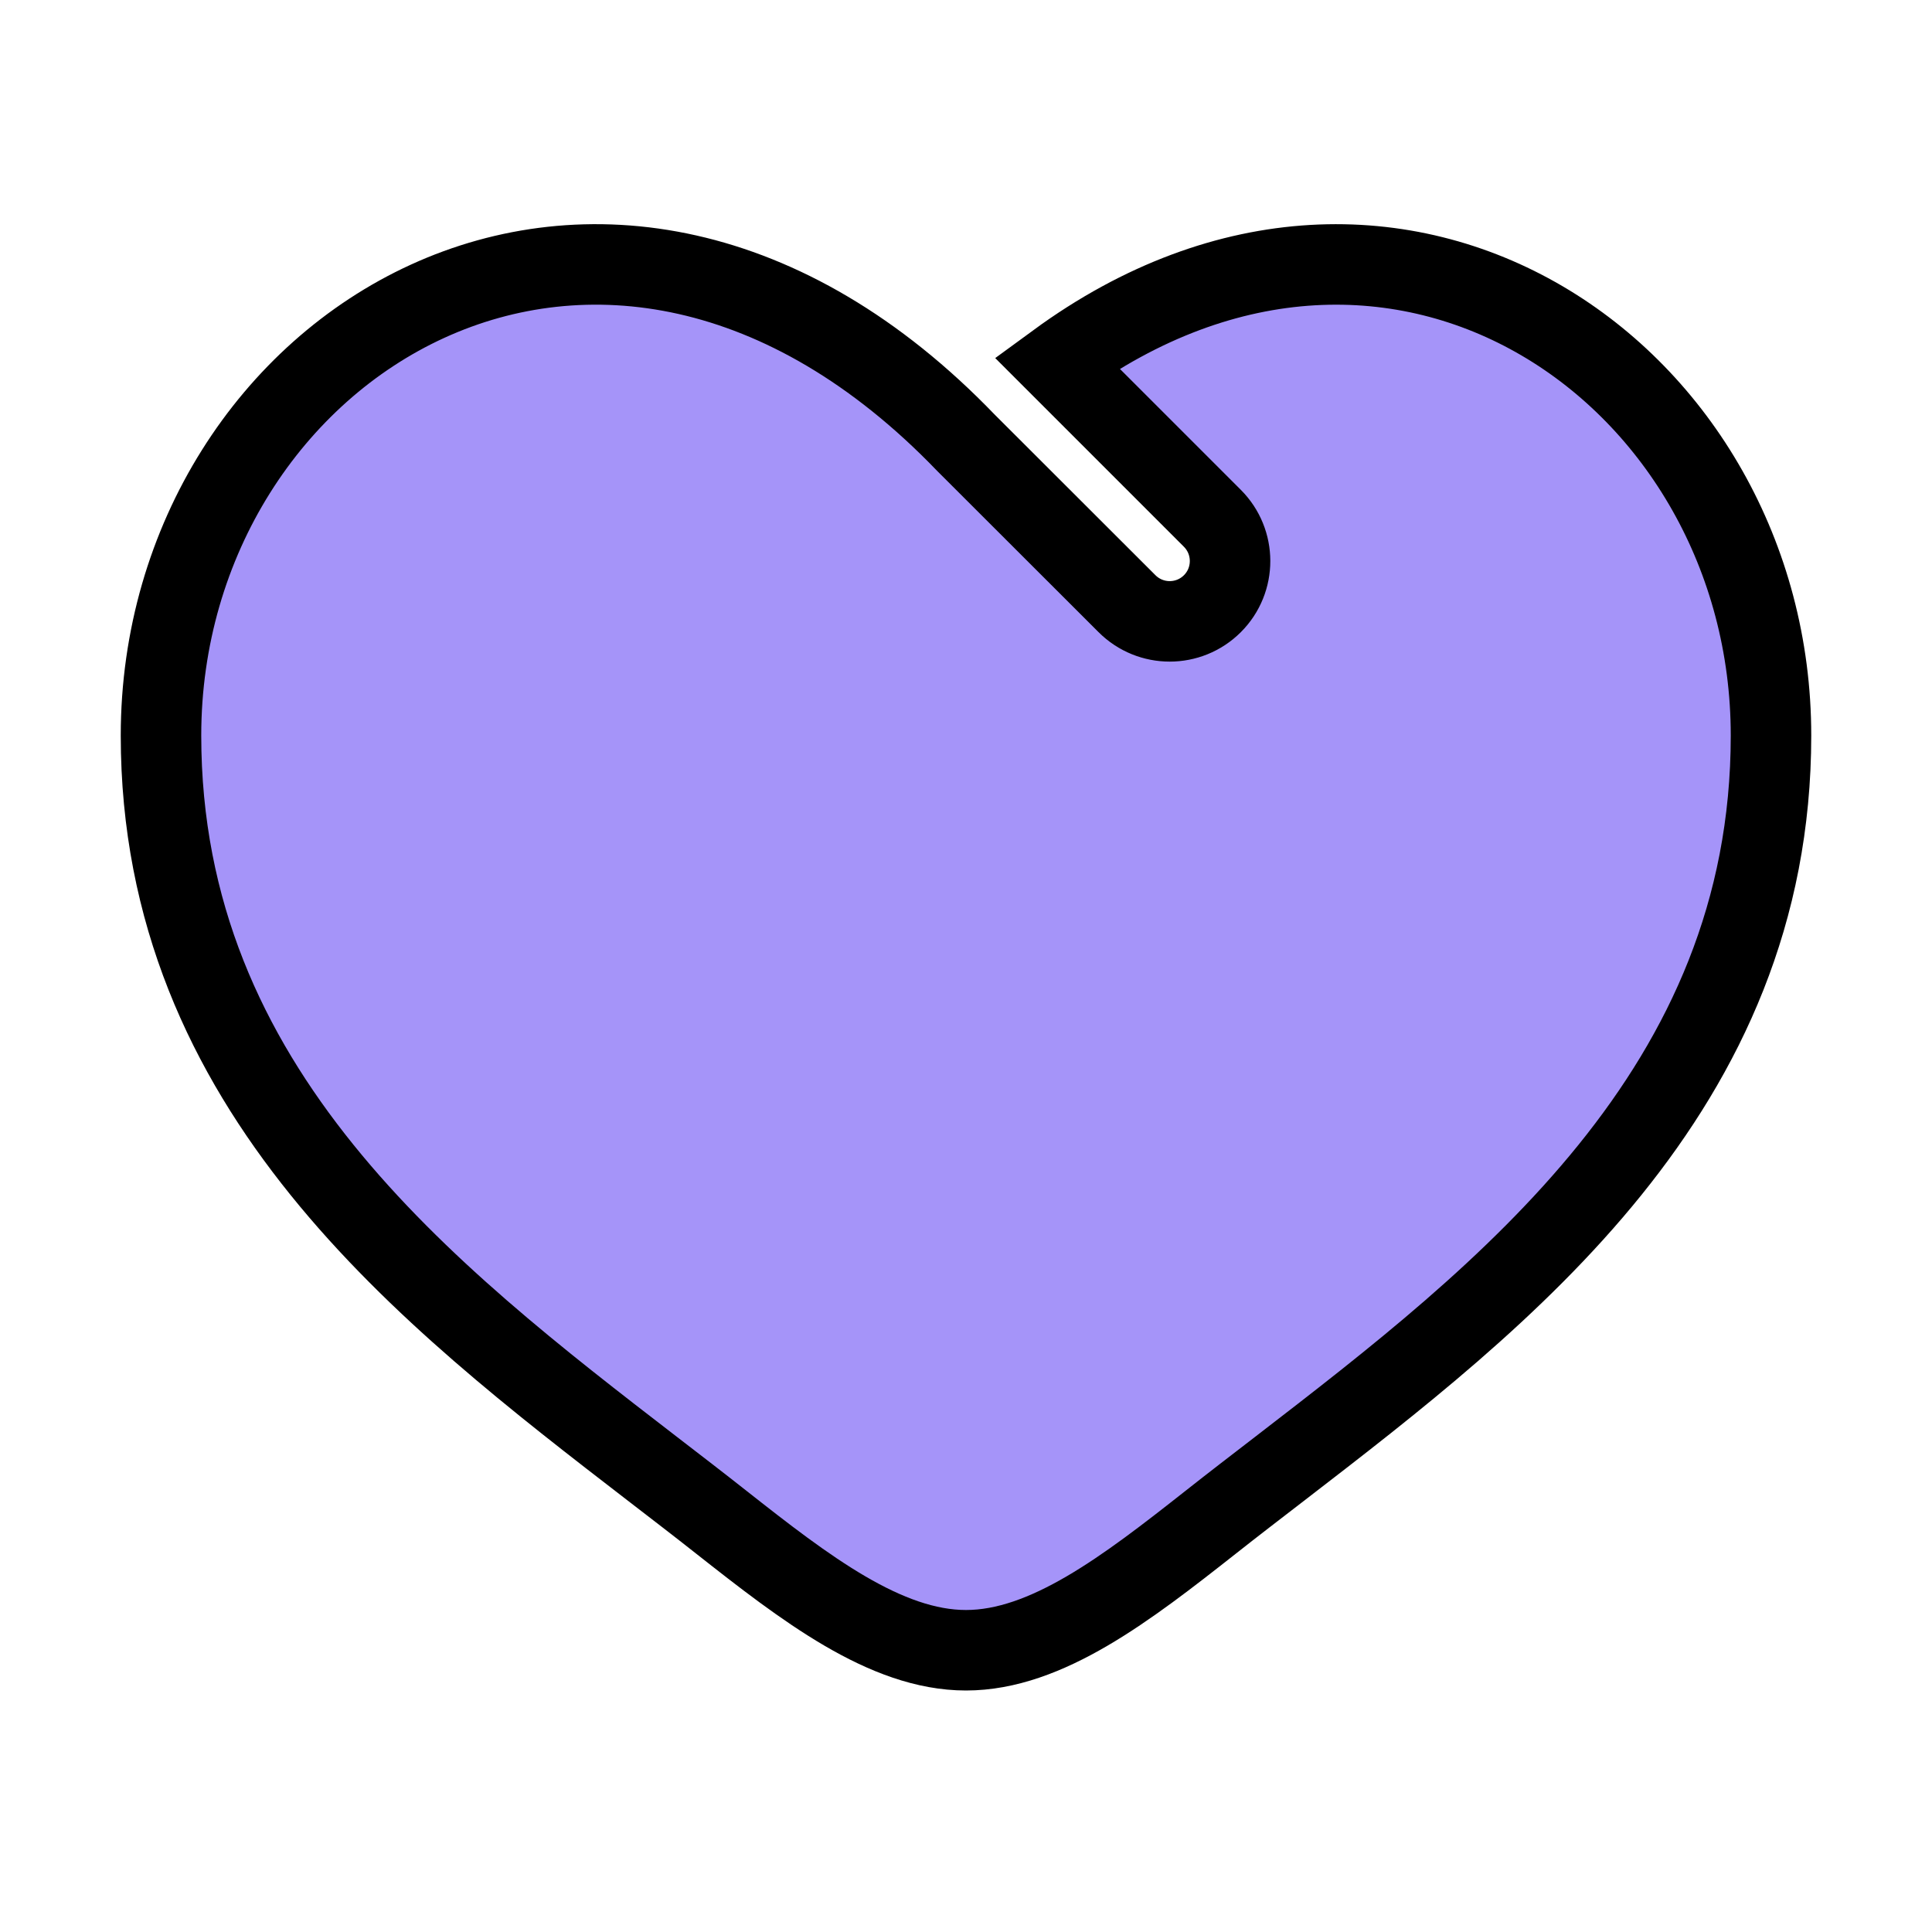
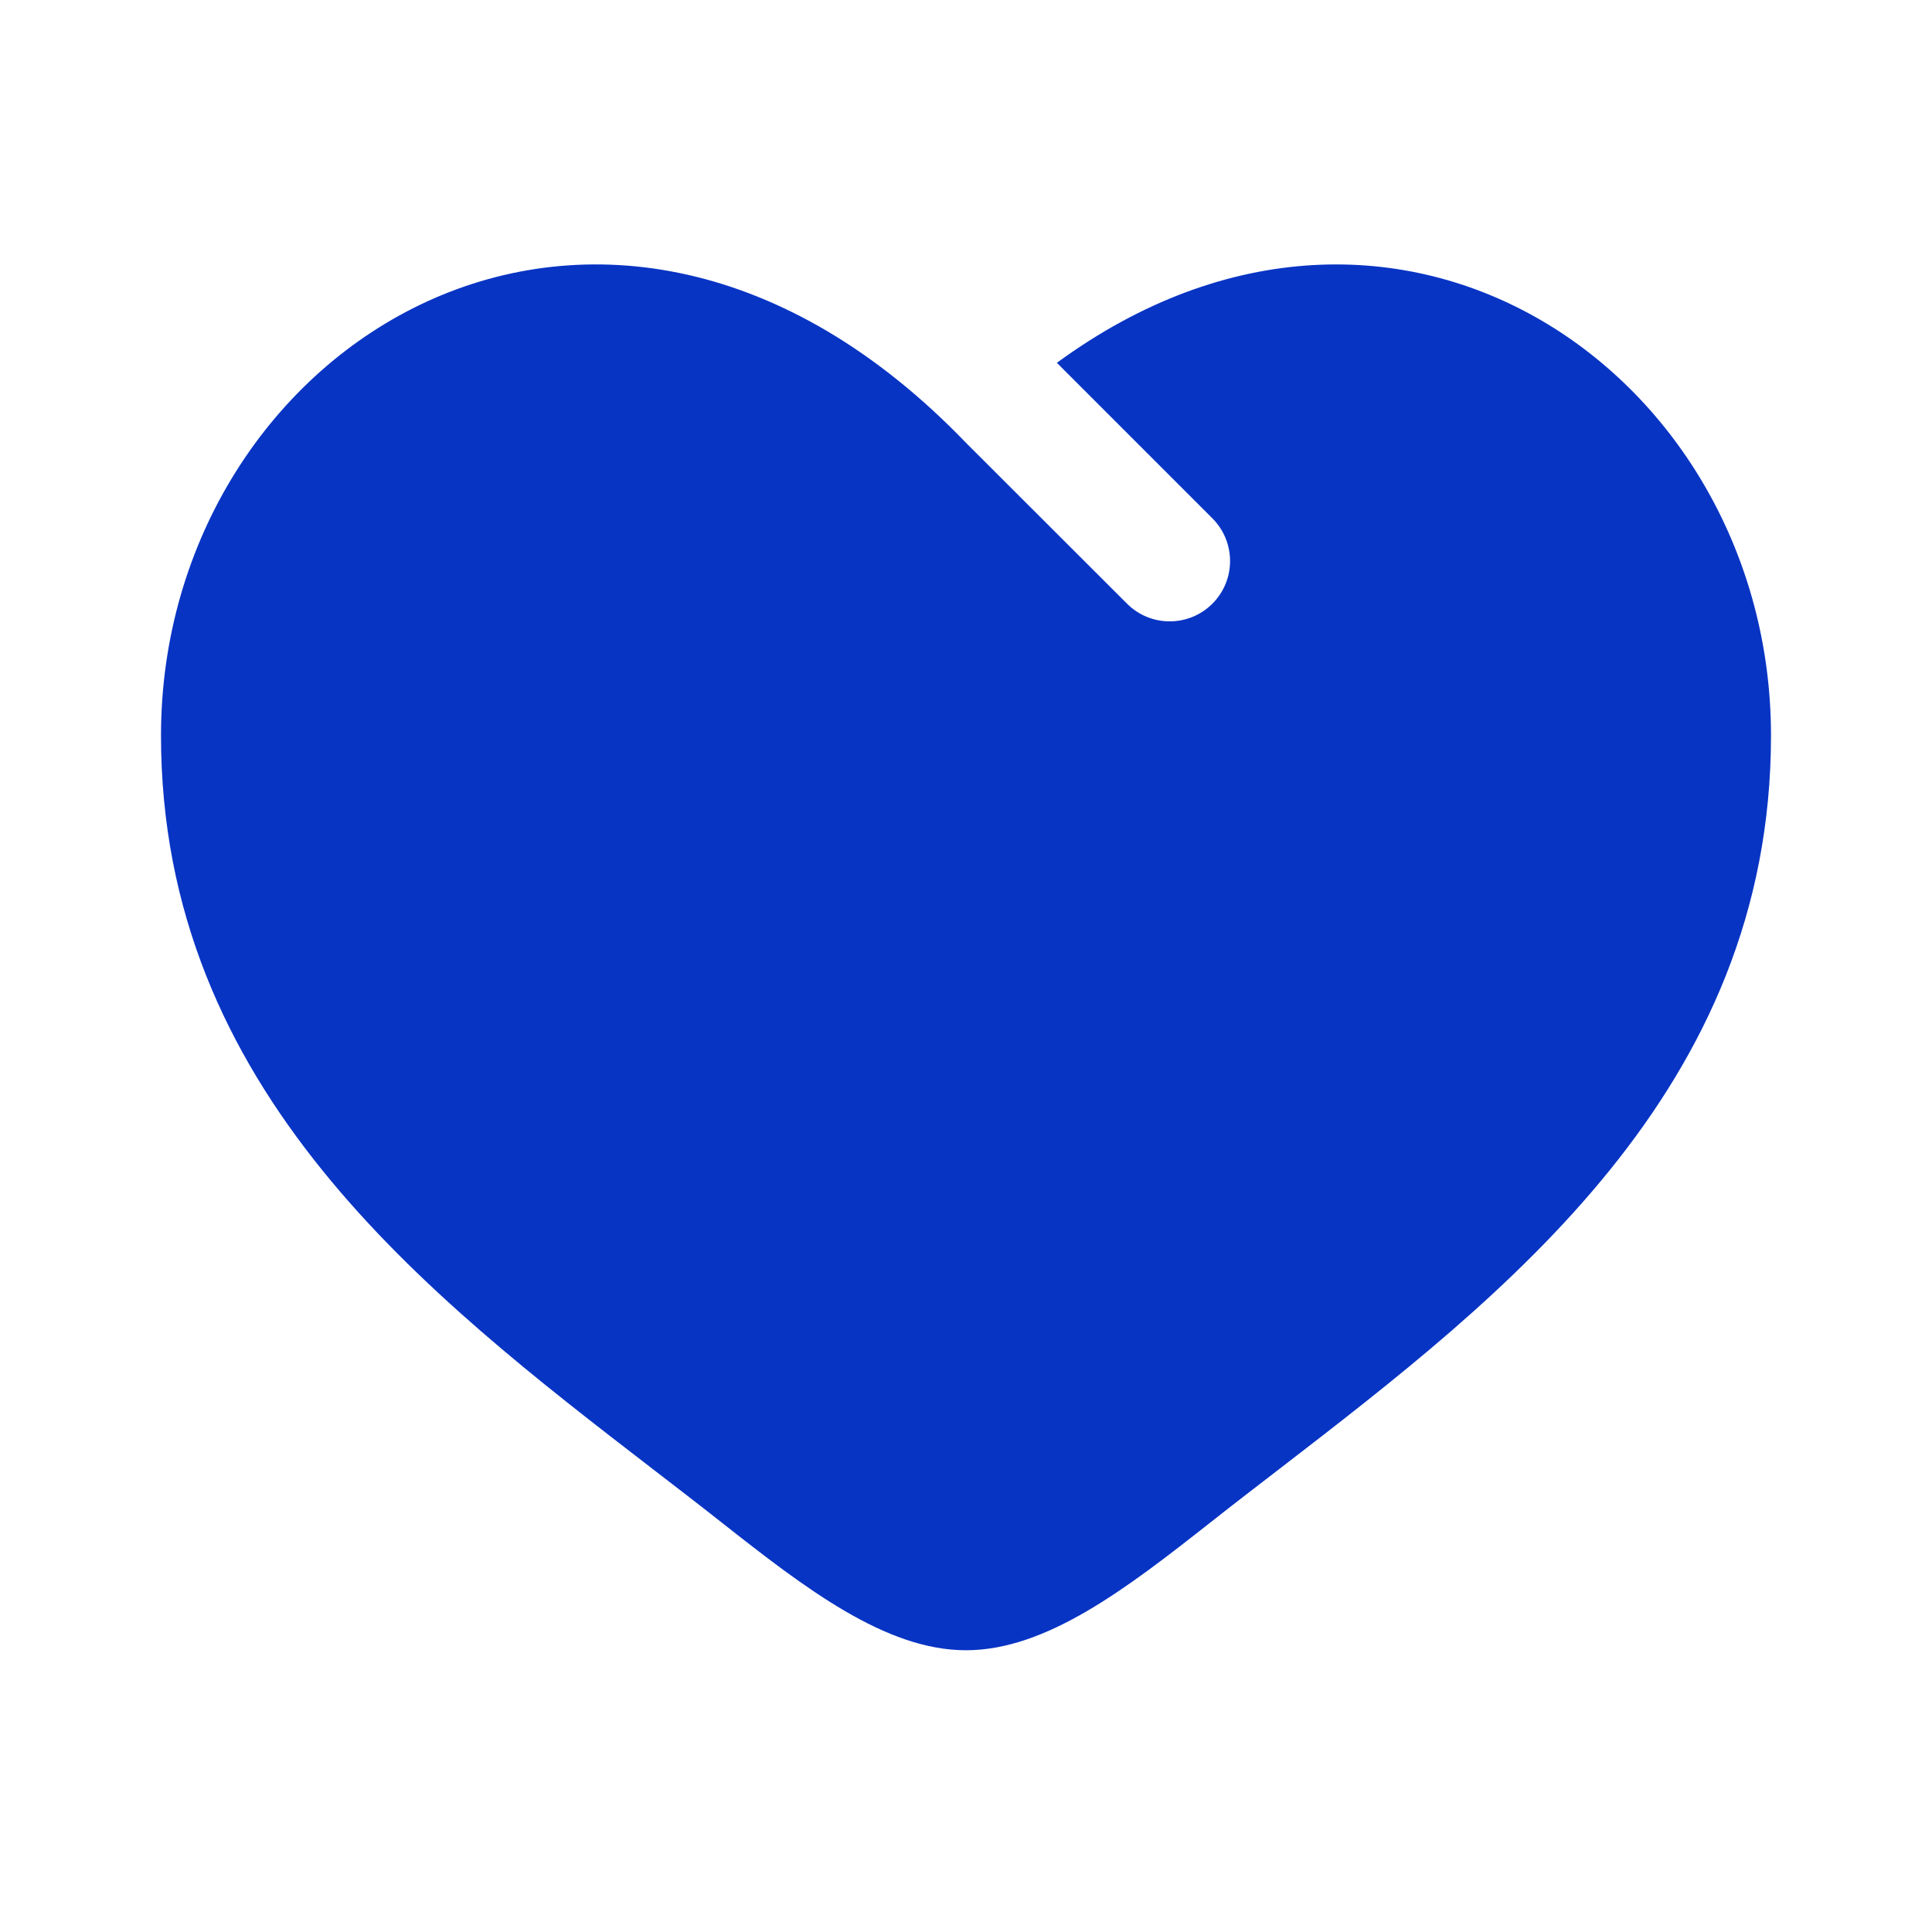
- <svg xmlns="http://www.w3.org/2000/svg" width="800px" height="800px" viewBox="0 0 24 24" fill="none" stroke="#000000">
+ <svg xmlns="http://www.w3.org/2000/svg" width="800px" height="800px" viewBox="0 0 24 24" fill="none">
  <g id="SVGRepo_bgCarrier" stroke-width="0" />
  <g id="SVGRepo_tracerCarrier" stroke-linecap="round" stroke-linejoin="round" />
  <g id="SVGRepo_iconCarrier">
-     <path d="M8.106 18.247C5.298 16.083 2 13.542 2 9.137C2 4.274 7.5 0.825 12 5.501L14 7.499C14.293 7.792 14.768 7.792 15.061 7.499C15.354 7.206 15.353 6.731 15.06 6.438L13.129 4.507C17.369 1.403 22 4.675 22 9.137C22 13.542 18.702 16.083 15.894 18.247C15.602 18.472 15.315 18.692 15.038 18.911C14 19.729 13 20.5 12 20.5C11 20.5 10 19.729 8.962 18.911C8.685 18.692 8.398 18.472 8.106 18.247Z" fill="#A594F9" />
+     <path d="M8.106 18.247C5.298 16.083 2 13.542 2 9.137C2 4.274 7.5 0.825 12 5.501L14 7.499C14.293 7.792 14.768 7.792 15.061 7.499C15.354 7.206 15.353 6.731 15.06 6.438L13.129 4.507C17.369 1.403 22 4.675 22 9.137C22 13.542 18.702 16.083 15.894 18.247C15.602 18.472 15.315 18.692 15.038 18.911C14 19.729 13 20.5 12 20.5C11 20.5 10 19.729 8.962 18.911C8.685 18.692 8.398 18.472 8.106 18.247Z" fill="#0834c4" />
  </g>
</svg>
